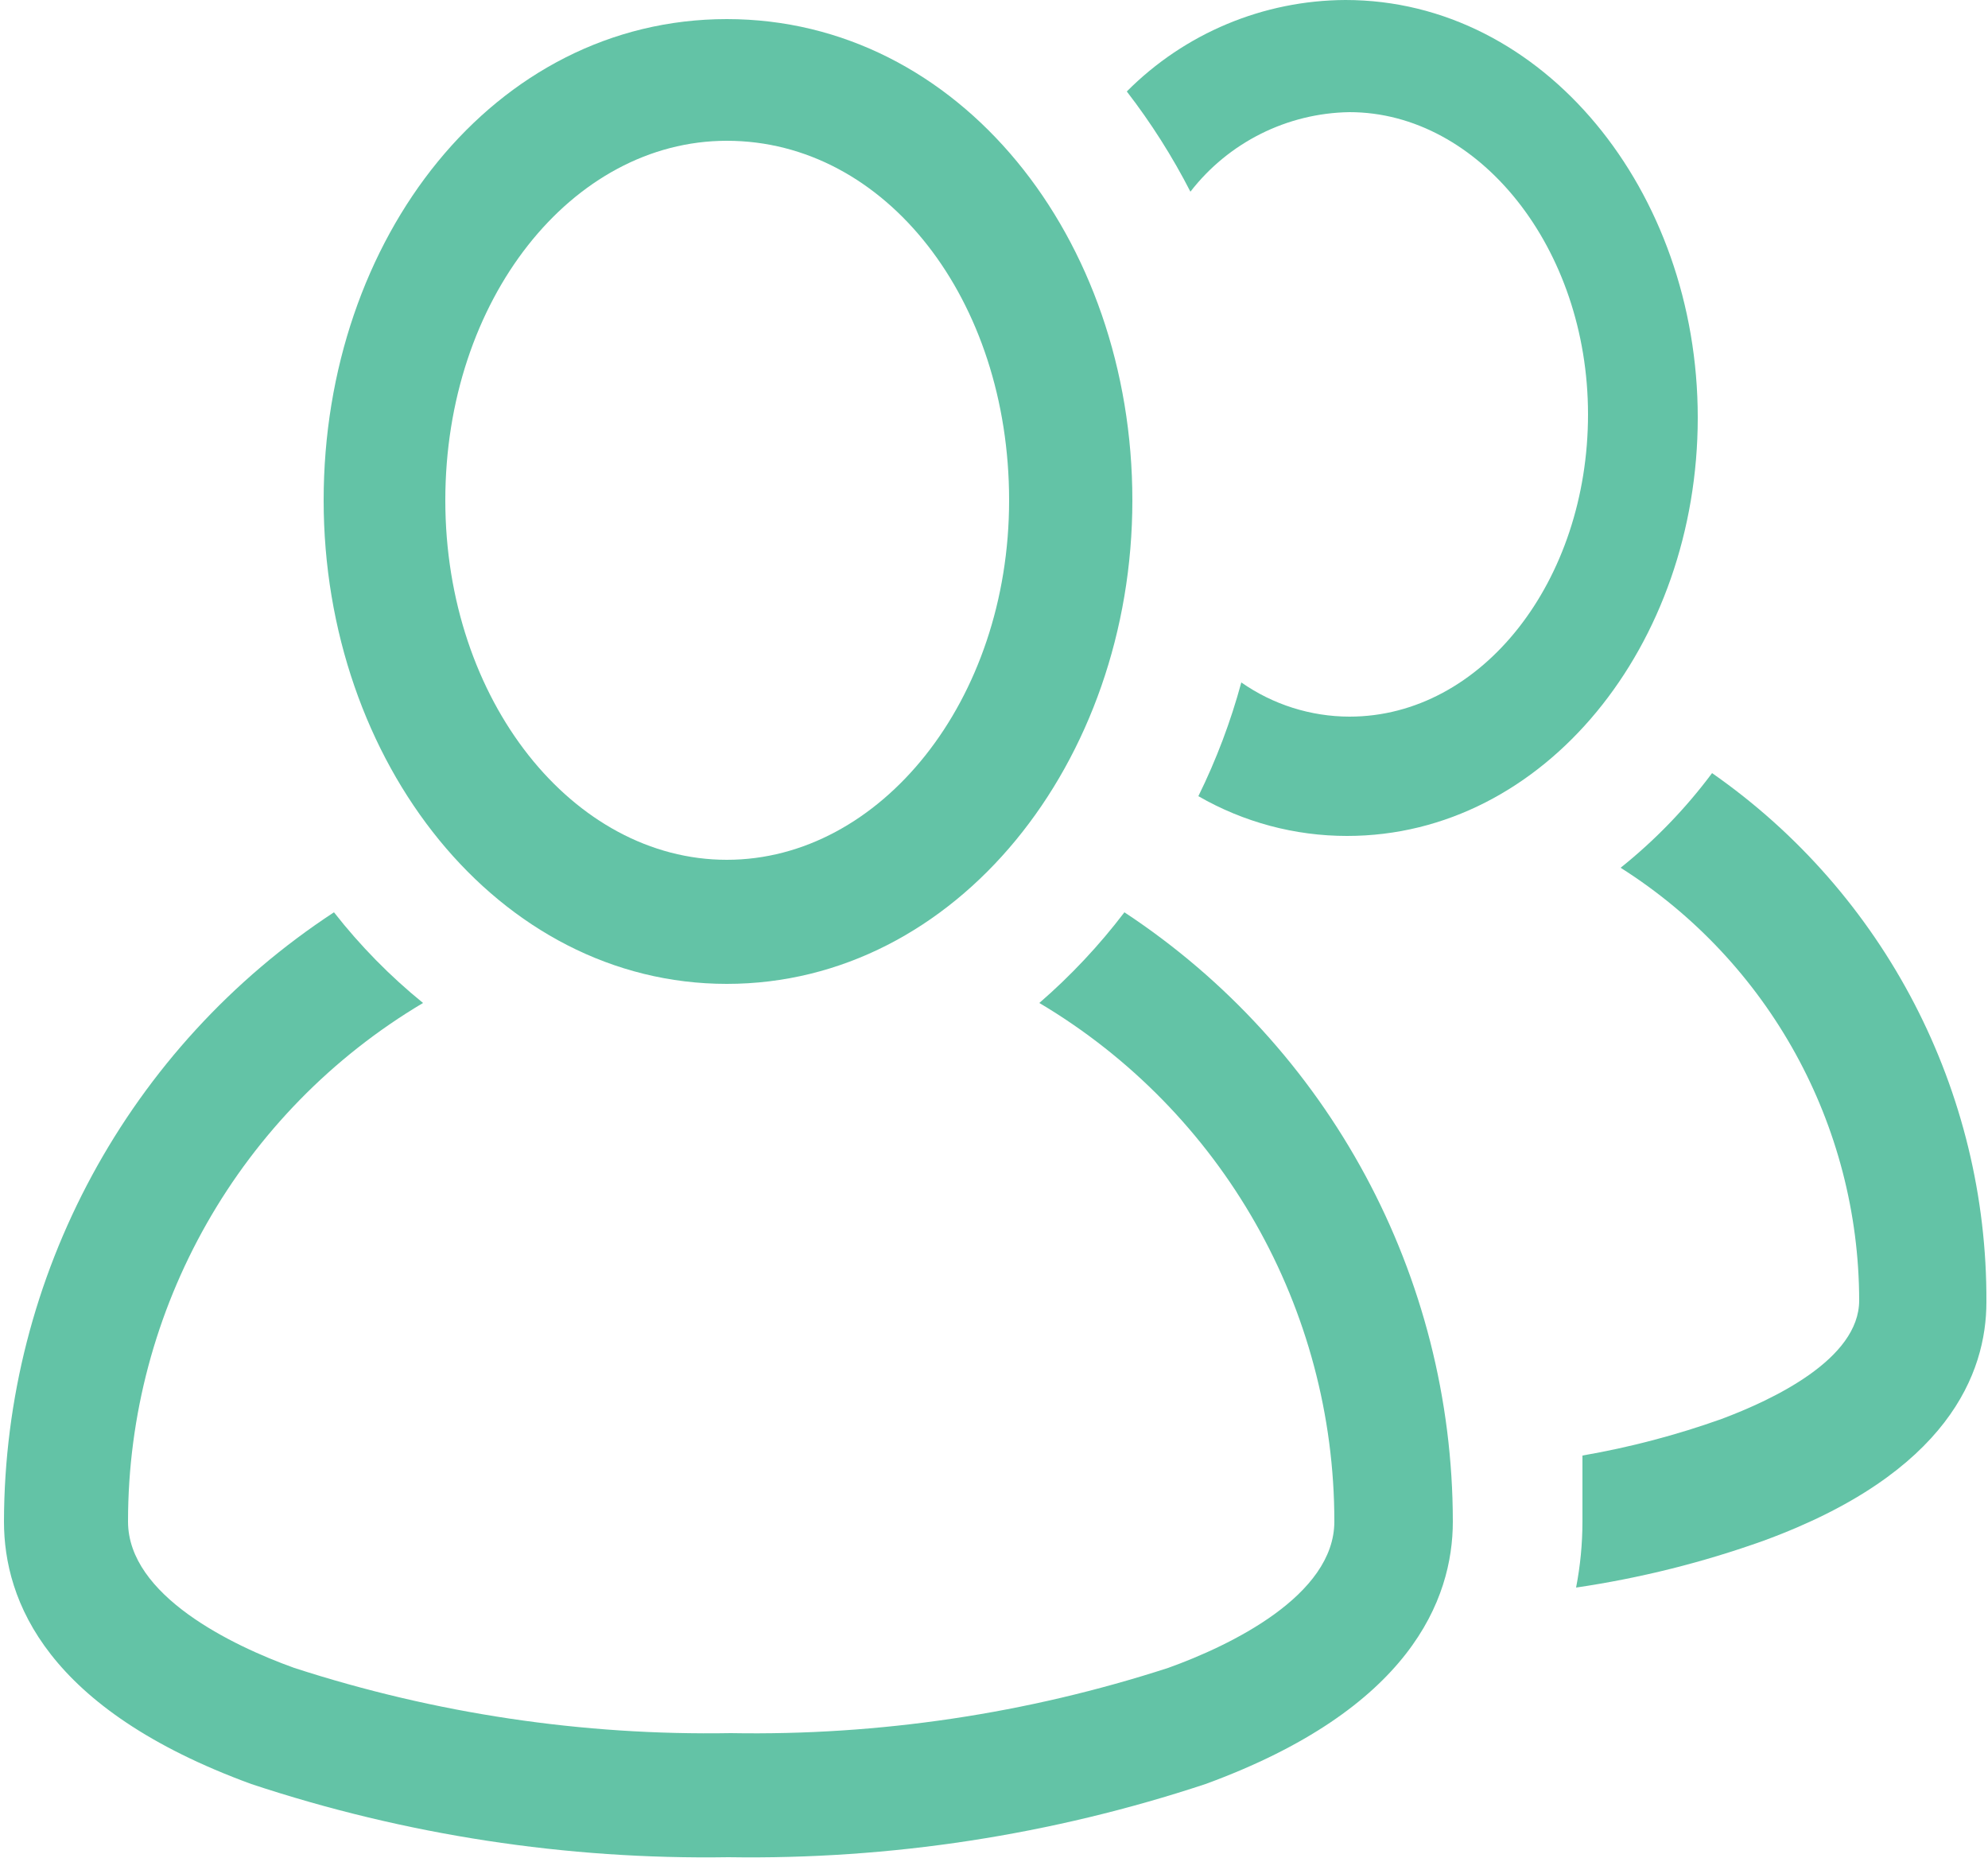
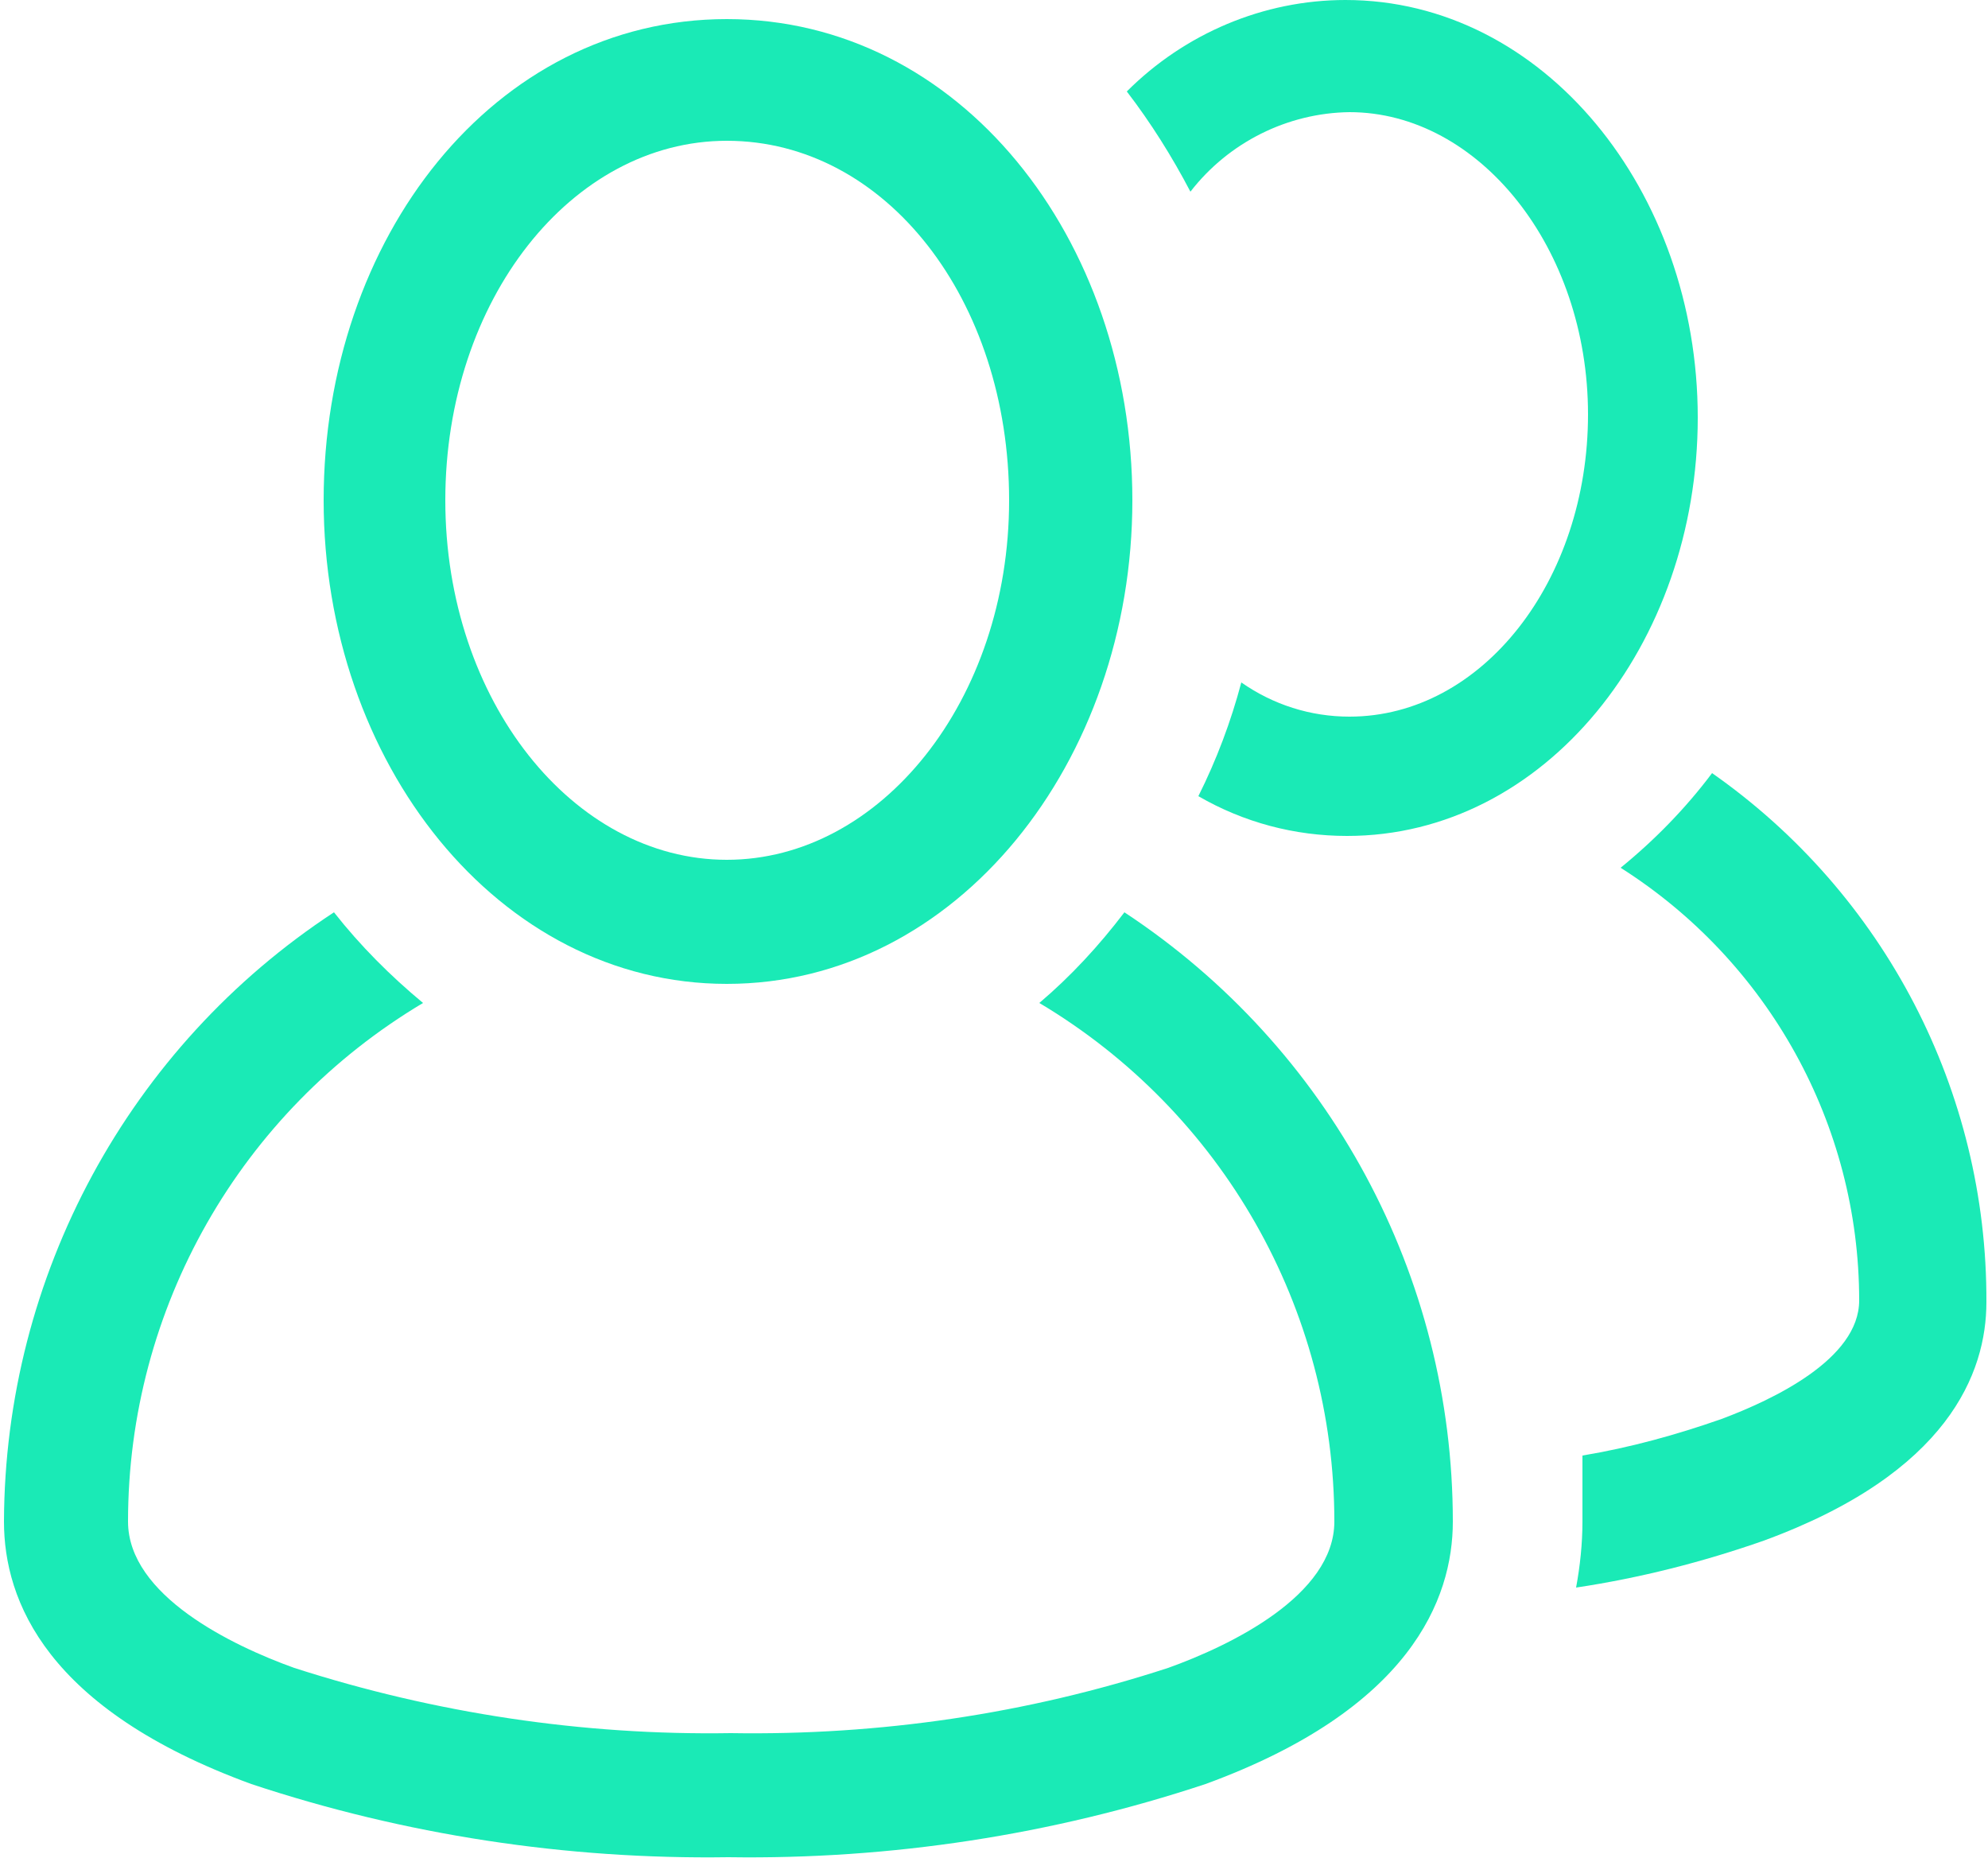
- <svg xmlns="http://www.w3.org/2000/svg" id="Layer_1" data-name="Layer 1" viewBox="0 0 25 23.35">
-   <defs>
-     <style>.cls-1{fill:none;}.cls-2{clip-path:url(#clip-path);}.cls-3{fill:#63c3a6;}</style>
-     <clipPath id="clip-path" transform="translate(-22.93 -23.76)">
-       <rect class="cls-1" x="22.93" y="22.93" width="25" height="25" />
-     </clipPath>
-   </defs>
-   <g class="cls-2">
-     <path class="cls-3" d="M44.46,33.48a6.49,6.49,0,0,1-1.15,1.19,6.45,6.45,0,0,1,3,5.44c0,.74-1.09,1.25-1.73,1.49a10.56,10.56,0,0,1-1.75.46c0,.27,0,.55,0,.83a4.36,4.36,0,0,1-.08.83,12.33,12.33,0,0,0,2.36-.59c2.32-.85,2.8-2.11,2.8-3A8.06,8.06,0,0,0,44.46,33.48Z" transform="translate(-22.93 -23.76)" />
-     <path class="cls-3" d="M39.85,23.76a3.9,3.9,0,0,0-2.75,1.15,8.15,8.15,0,0,1,.8,1.26,2.58,2.58,0,0,1,2-1c1.63,0,3,1.71,3,3.8s-1.33,3.8-3,3.8a2.38,2.38,0,0,1-1.36-.43A7.93,7.93,0,0,1,38,33.77a3.74,3.74,0,0,0,1.87.5c2.49,0,4.41-2.41,4.41-5.26S42.34,23.76,39.85,23.76Z" transform="translate(-22.93 -23.76)" />
-     <path class="cls-3" d="M37.07,35.23A7.58,7.58,0,0,1,36,36.37a7.58,7.58,0,0,1,3.71,6.52c0,.93-1.31,1.56-2.09,1.84a16.87,16.87,0,0,1-5.5.82,16.85,16.85,0,0,1-5.49-.82c-.78-.28-2.09-.91-2.09-1.84a7.58,7.58,0,0,1,3.71-6.52,7.13,7.13,0,0,1-1.12-1.14,9.18,9.18,0,0,0-4.15,7.66c0,1,.54,2.36,3.11,3.3a18.16,18.16,0,0,0,6,.92,18.18,18.18,0,0,0,6-.92c2.57-.94,3.11-2.32,3.11-3.3A9.18,9.18,0,0,0,37.07,35.23Z" transform="translate(-22.93 -23.76)" />
-     <path class="cls-3" d="M32.07,36.13c2.89,0,5.1-2.79,5.1-6.08S35,24,32.07,24,27,26.76,27,30.05,29.19,36.13,32.07,36.13Zm0-10.6c2,0,3.55,2,3.55,4.52S34,34.57,32.07,34.57s-3.54-2-3.54-4.52S30.12,25.53,32.07,25.53Z" transform="translate(-22.93 -23.76)" />
+ <svg xmlns="http://www.w3.org/2000/svg" version="1.1" id="Layer_1" x="0px" y="0px" viewBox="0 0 25 23.35" enable-background="new 0 0 25 23.35" xml:space="preserve">
+   <g>
+     <g>
+       <g>
+         <path fill="#1AEAB6" d="M21.53,9.72c-0.33,0.44-0.72,0.84-1.15,1.19c1.86,1.18,3,3.23,3,5.44c0,0.74-1.09,1.25-1.73,1.49     c-0.57,0.2-1.15,0.36-1.75,0.46c0,0.27,0,0.55,0,0.83s-0.03,0.56-0.08,0.83c0.8-0.12,1.59-0.32,2.36-0.59     c2.32-0.85,2.8-2.11,2.8-3C24.99,13.72,23.7,11.24,21.53,9.72z" />
+         <path fill="#1AEAB6" d="M16.92,0c-1.03,0-2.02,0.42-2.75,1.15c0.3,0.39,0.57,0.82,0.8,1.26c0.48-0.62,1.22-0.99,2-1     c1.63,0,3,1.71,3,3.8s-1.33,3.8-3,3.8c-0.49,0-0.96-0.15-1.36-0.43c-0.13,0.49-0.31,0.97-0.54,1.43c0.57,0.33,1.21,0.5,1.87,0.5     c2.49,0,4.41-2.41,4.41-5.26S19.41,0,16.92,0z" />
+         <path fill="#1AEAB6" d="M14.14,11.47c-0.32,0.42-0.67,0.8-1.07,1.14c2.3,1.37,3.71,3.84,3.71,6.52c0,0.93-1.31,1.56-2.09,1.84     c-1.78,0.58-3.63,0.85-5.5,0.82c-1.86,0.03-3.72-0.25-5.49-0.82c-0.78-0.28-2.09-0.91-2.09-1.84c0-2.68,1.41-5.15,3.71-6.52     c-0.41-0.34-0.79-0.72-1.12-1.14c-2.58,1.69-4.14,4.57-4.15,7.66c0,1,0.54,2.36,3.11,3.3c1.93,0.64,3.96,0.95,6,0.92     c2.04,0.03,4.07-0.28,6-0.92c2.57-0.94,3.11-2.32,3.11-3.3C18.27,16.04,16.72,13.17,14.14,11.47z" />
+         <path fill="#1AEAB6" d="M9.14,12.37c2.89,0,5.1-2.79,5.1-6.08s-2.17-6.05-5.1-6.05S4.07,3,4.07,6.29S6.26,12.37,9.14,12.37z      M9.14,1.77c2,0,3.55,2,3.55,4.52s-1.62,4.52-3.55,4.52s-3.54-2-3.54-4.52S7.19,1.77,9.14,1.77z" />
+       </g>
+     </g>
  </g>
</svg>
